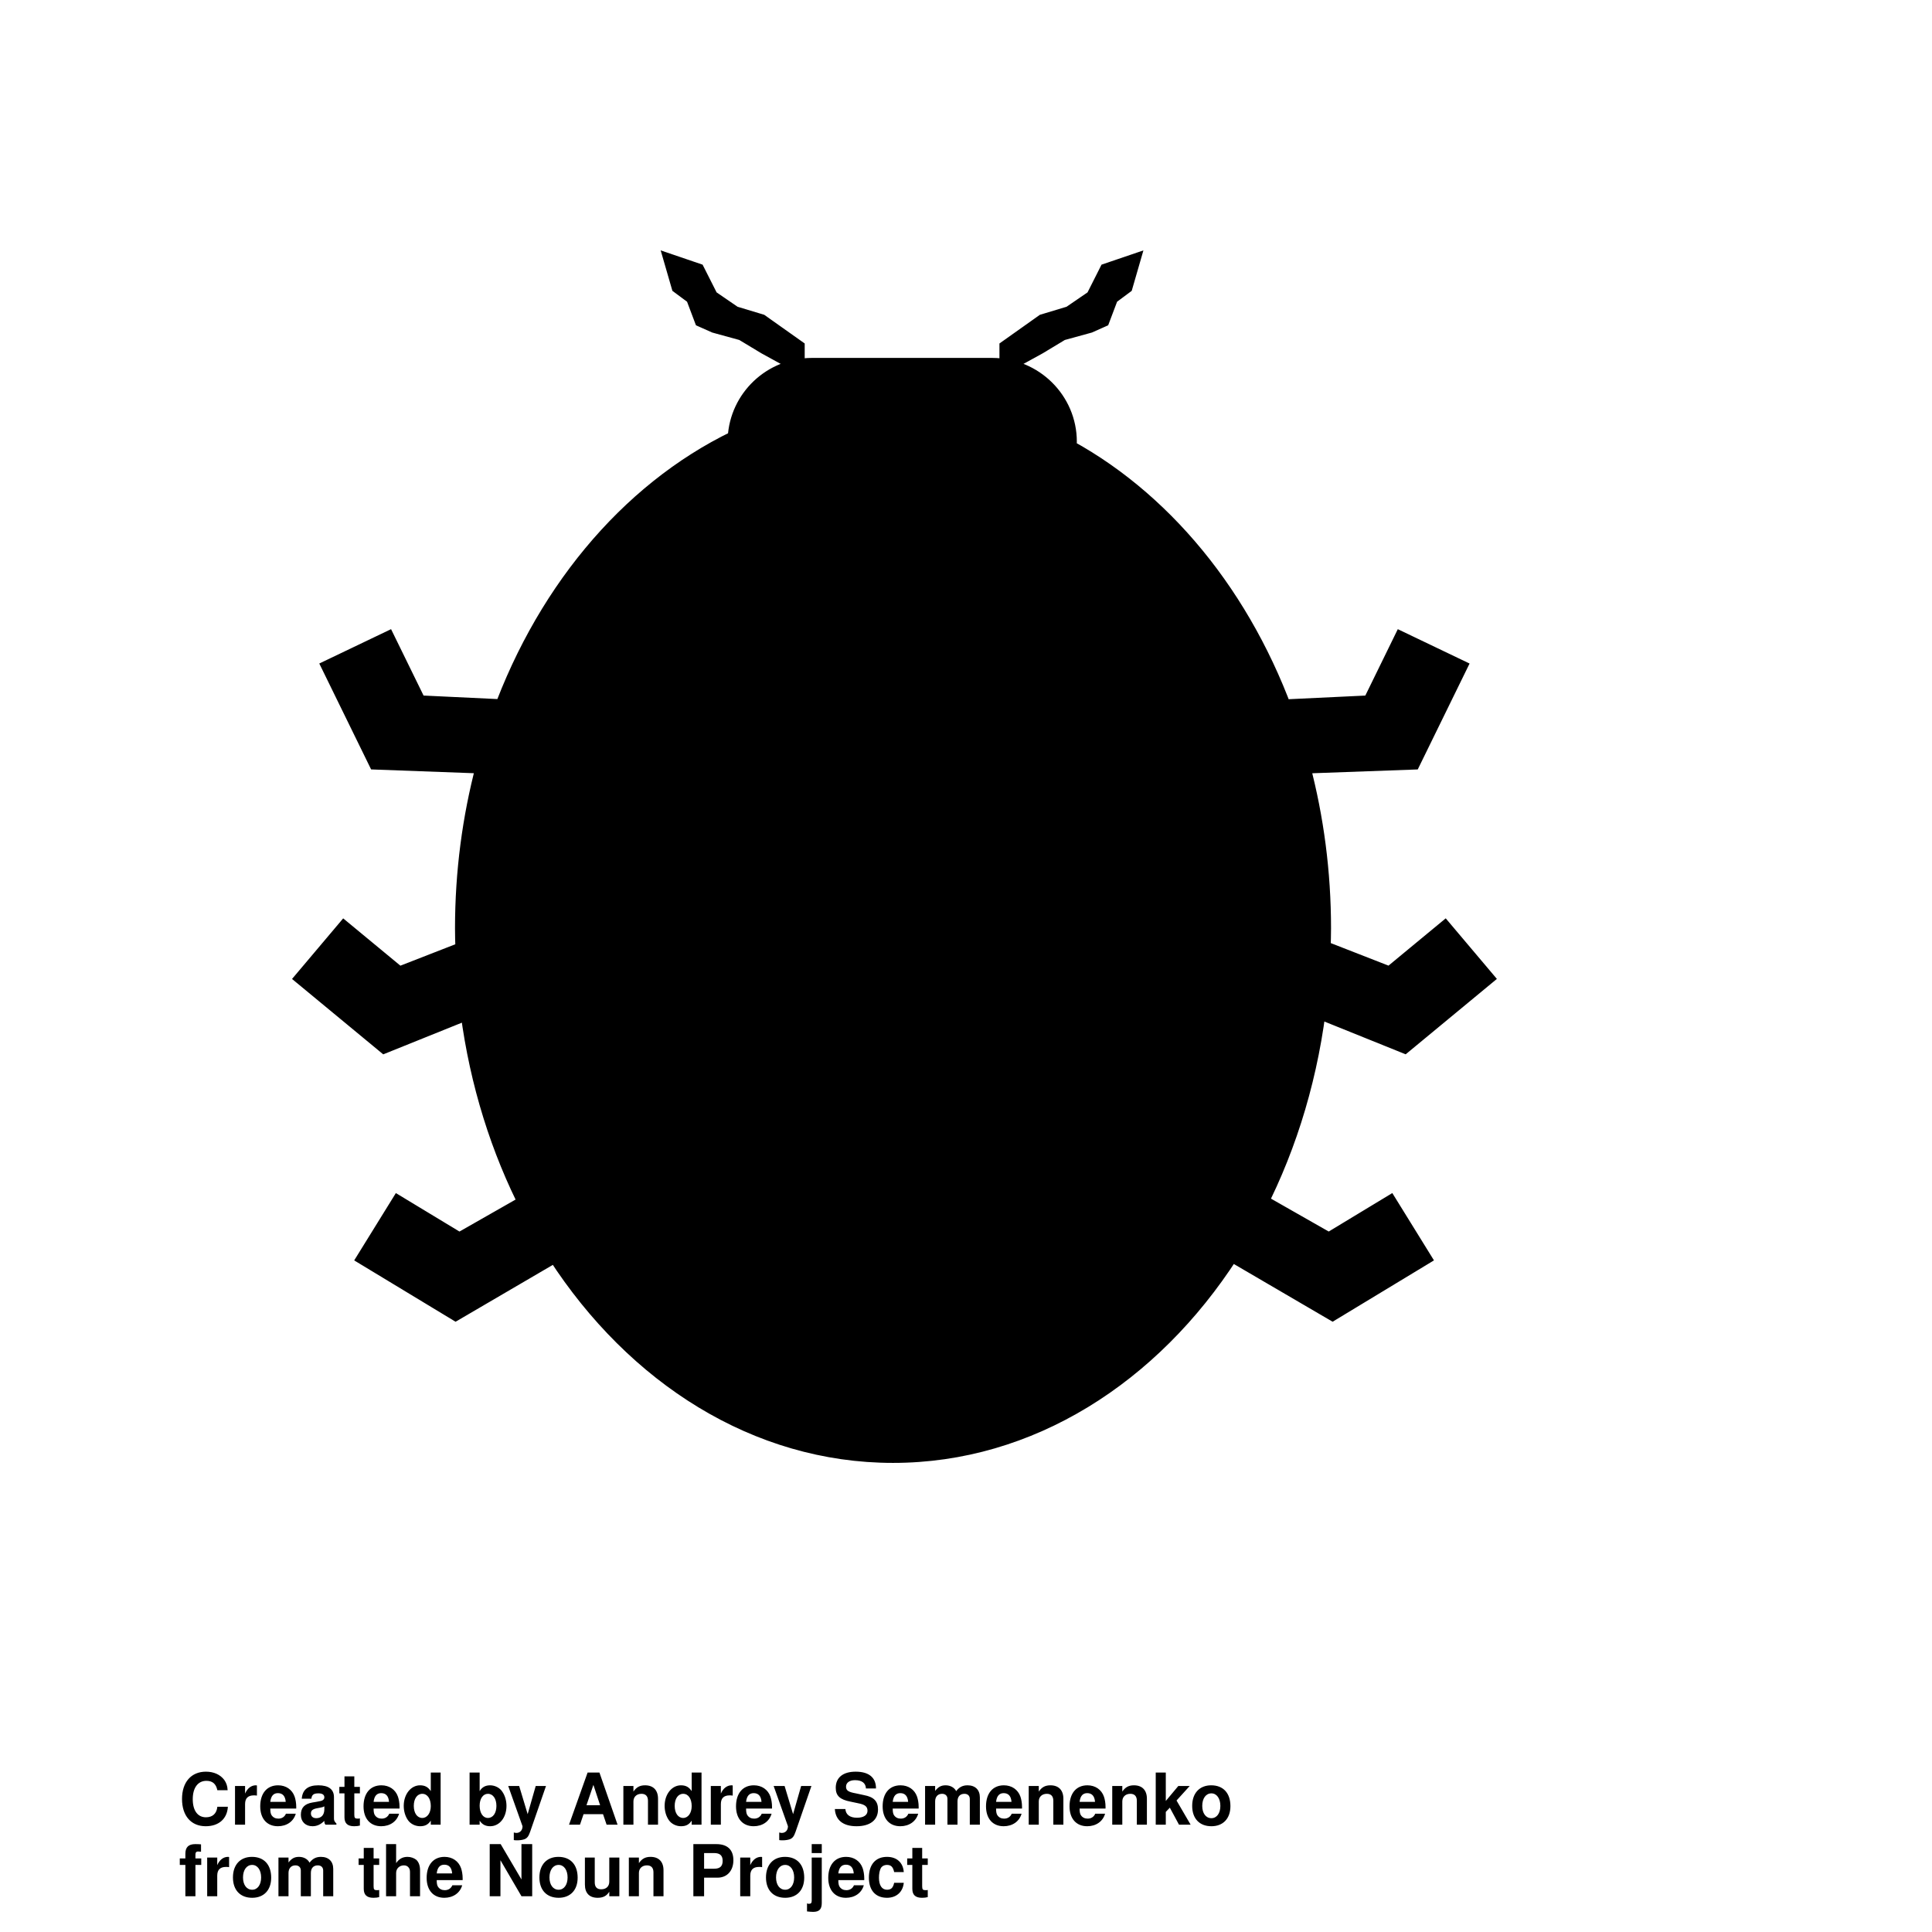
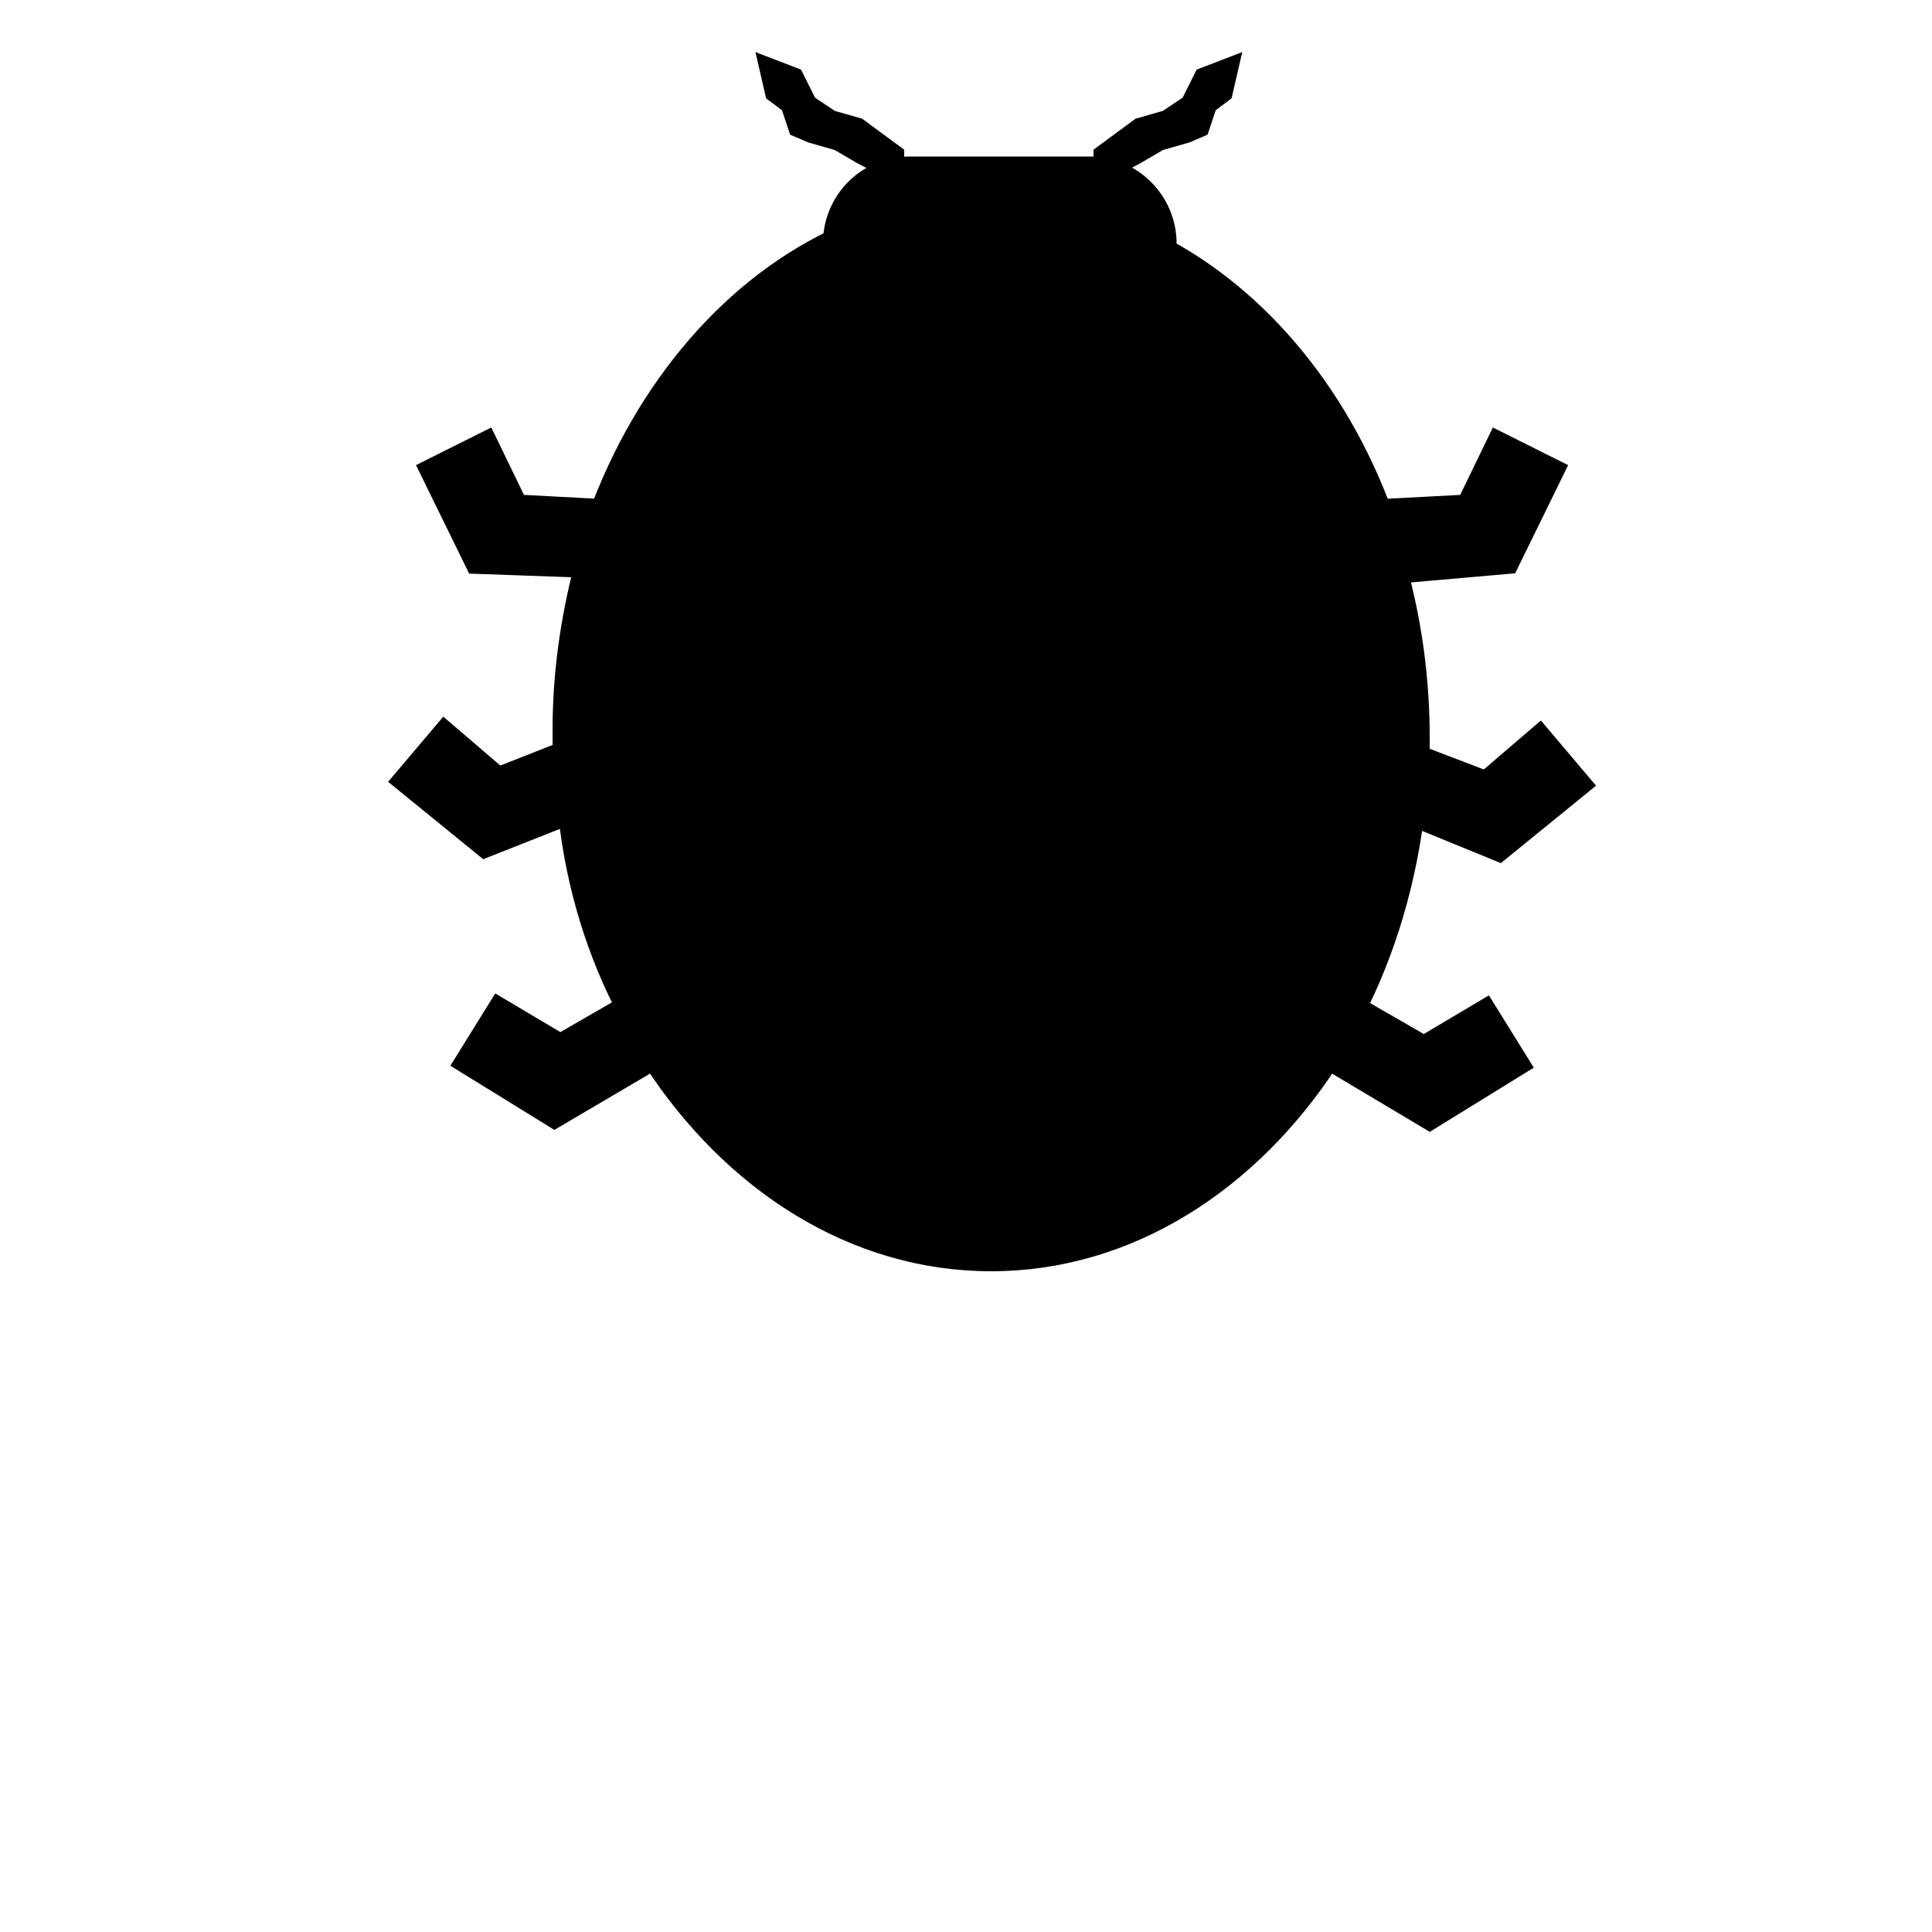
- <svg xmlns="http://www.w3.org/2000/svg" version="1.1" id="Layer_1" x="0px" y="0px" width="100px" height="100px" viewBox="5.0 -10.0 100.0 135.0" enable-background="new 0 0 100 100" xml:space="preserve">
+ <svg xmlns="http://www.w3.org/2000/svg" version="1.1" id="Layer_1" x="0px" y="0px" width="100px" height="100px" viewBox="-381 599 100 100" enable-background="new -381 599 100 100" xml:space="preserve">
  <g>
-     <path stroke="#000000" stroke-miterlimit="10" d="M78.557,43.555c0.938,3.566,1.45,7.366,1.45,11.315   c0,0.459-0.015,0.914-0.026,1.368l4.633,1.809l3.844-3.177l2.93,3.469l-5.754,4.757l-6-2.419   c-0.686,5.298-2.292,10.216-4.613,14.507l0.826-1.117l4.506,2.567l4.271-2.584l2.385,3.854l-6.396,3.871l-7.055-4.123   C68.042,86.217,59.498,91.721,49.9,91.721c-9.575,0-18.1-5.478-23.614-14.007l-6.948,4.062l-6.397-3.871l2.385-3.854l4.272,2.584   l4.506-2.568l0.321,0.435c-2.116-4.106-3.59-8.757-4.245-13.745l-5.812,2.342l-5.754-4.757l2.929-3.469l3.843,3.177l4.438-1.73   c-0.016-0.481-0.03-0.961-0.03-1.445c0-3.952,0.514-7.755,1.455-11.323l-7.5-0.277l-3.268-6.678l4.114-1.969l2.183,4.46   l5.194,0.247l0.092,1.498c3.11-9.226,9.191-16.562,16.785-20.236c0.144-2.829,2.49-5.087,5.388-5.087H56.83   c2.99,0,5.415,2.398,5.415,5.357c0,0.129-0.03,0.251-0.038,0.378c7.146,3.924,12.811,11.155,15.697,20.107l0.123-2.016l5.195-0.247   l2.182-4.46l4.113,1.969l-3.268,6.678L78.557,43.555z" />
-     <polygon stroke="#000000" stroke-miterlimit="10" points="65.141,10.77 64.541,12.358 63.63,12.764 61.707,13.292 60.104,14.259    57.837,15.504 57.837,14.259 60.385,12.452 62.245,11.891 63.882,10.77 64.824,8.901 66.65,8.279 66.146,10.022  " />
-     <polygon stroke="#000000" stroke-miterlimit="10" points="39.357,13.292 37.436,12.764 36.524,12.358 35.925,10.77 34.918,10.022    34.413,8.279 36.24,8.901 37.184,10.77 38.82,11.891 40.679,12.452 43.229,14.259 43.229,15.504 40.962,14.259  " />
+     <path stroke="#000000" stroke-miterlimit="10" d="M-308.6,628.7c0.7,2.6,1.1,5.5,1.1,8.4c0,0.3,0,0.7,0,1l3.4,1.3l2.8-2.4l2.2,2.6   l-4.3,3.5l-4.4-1.8c-0.5,3.9-1.7,7.6-3.4,10.7l0.6-0.8l3.3,1.9l3.2-1.9l1.8,2.9l-4.7,2.9l-5.2-3.1c-4.1,6.3-10.4,10.4-17.5,10.4   c-7.1,0-13.4-4.1-17.5-10.4l-5.1,3l-4.7-2.9l1.8-2.9l3.2,1.9l3.3-1.9l0.2,0.3c-1.6-3-2.7-6.5-3.1-10.2l-4.3,1.7l-4.3-3.5l2.2-2.6   l2.8,2.4l3.3-1.3c0-0.4,0-0.7,0-1.1c0-2.9,0.4-5.7,1.1-8.4l-5.6-0.2l-2.4-4.9l3-1.5l1.6,3.3l3.8,0.2l0.1,1.1   c2.3-6.8,6.8-12.3,12.4-15c0.1-2.1,1.8-3.8,4-3.8h9.3c2.2,0,4,1.8,4,4c0,0.1,0,0.2,0,0.3c5.3,2.9,9.5,8.3,11.6,14.9l0.1-1.5   l3.8-0.2l1.6-3.3l3,1.5l-2.4,4.9L-308.6,628.7z" />
+     <polygon stroke="#000000" stroke-miterlimit="10" points="-318.5,604.4 -318.9,605.6 -319.6,605.9 -321,606.3 -322.2,607    -323.9,607.9 -323.9,607 -322,605.6 -320.6,605.2 -319.4,604.4 -318.7,603 -317.4,602.5 -317.7,603.8  " />
+     <polygon stroke="#000000" stroke-miterlimit="10" points="-337.6,606.3 -339,605.9 -339.7,605.6 -340.1,604.4 -340.9,603.8    -341.2,602.5 -339.9,603 -339.2,604.4 -338,605.2 -336.6,605.6 -334.7,607 -334.7,607.9 -336.4,607  " />
  </g>
-   <text x="0.0" y="117.5" font-size="5.0" font-weight="bold" font-family="Helvetica Neue, Helvetica, Arial-Unicode, Arial, Sans-serif" fill="#000000">Created by Andrey Semenenko</text>
-   <text x="0.0" y="122.5" font-size="5.0" font-weight="bold" font-family="Helvetica Neue, Helvetica, Arial-Unicode, Arial, Sans-serif" fill="#000000">from the Noun Project</text>
</svg>
